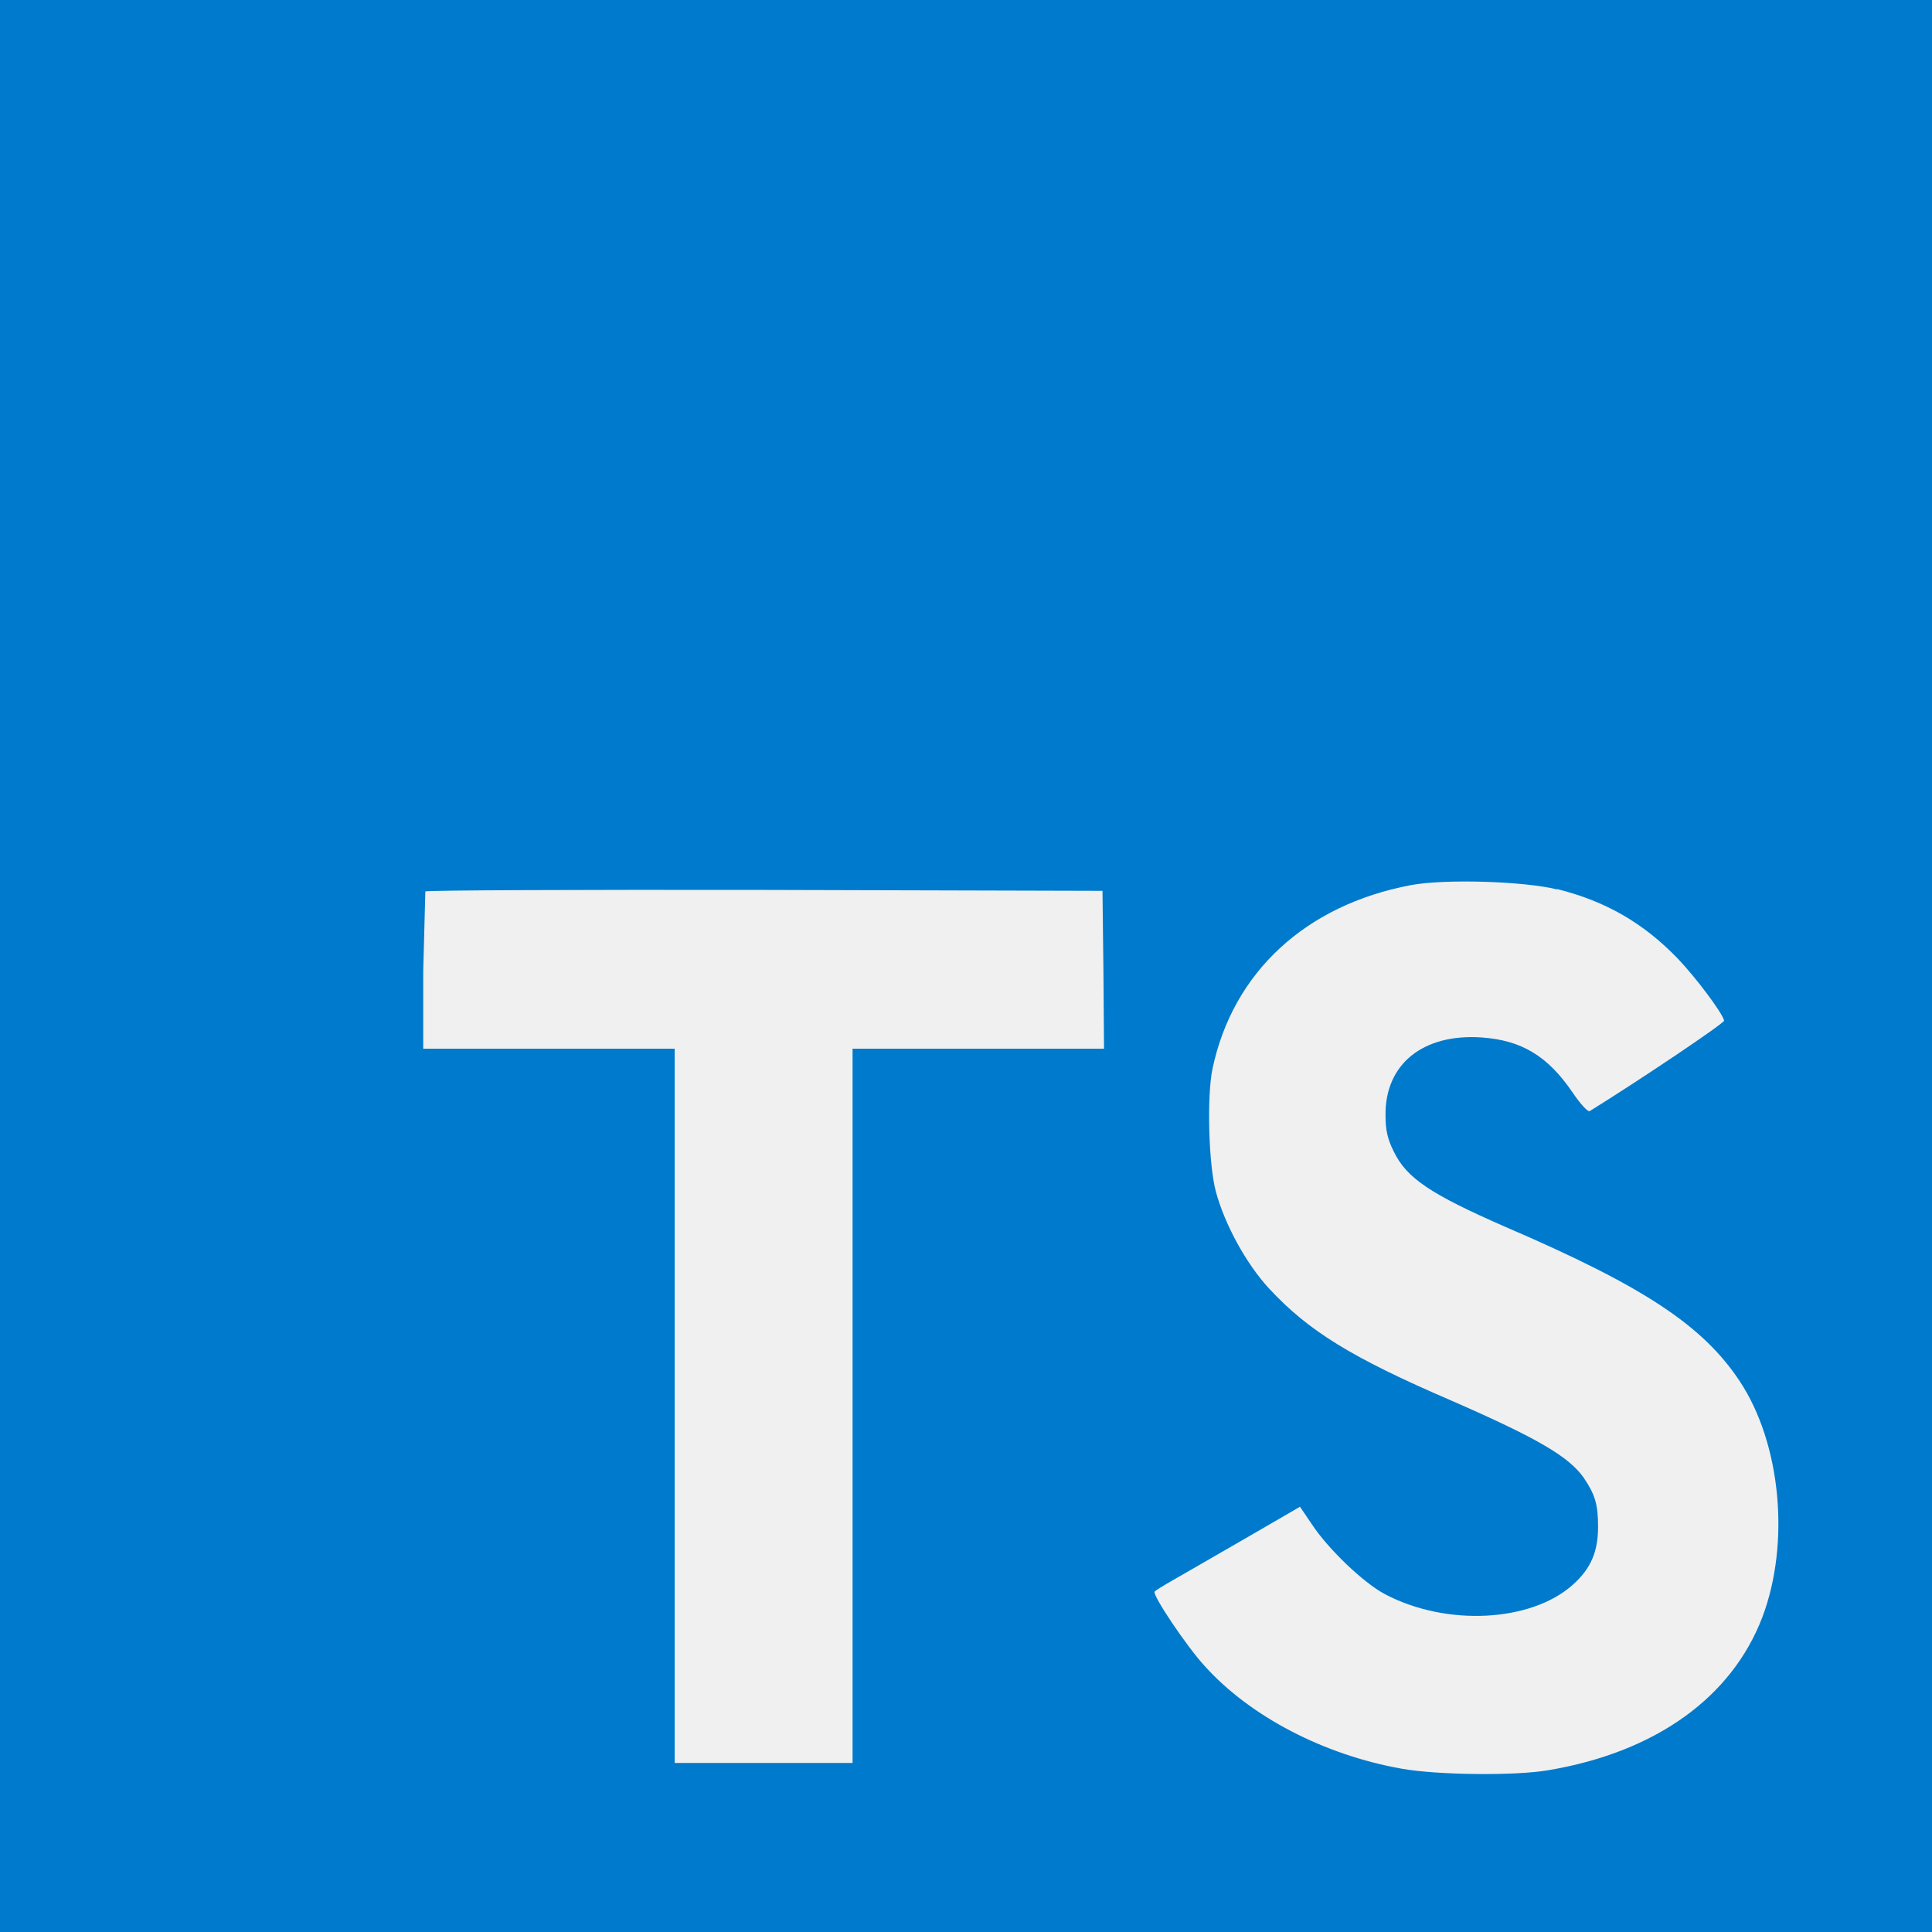
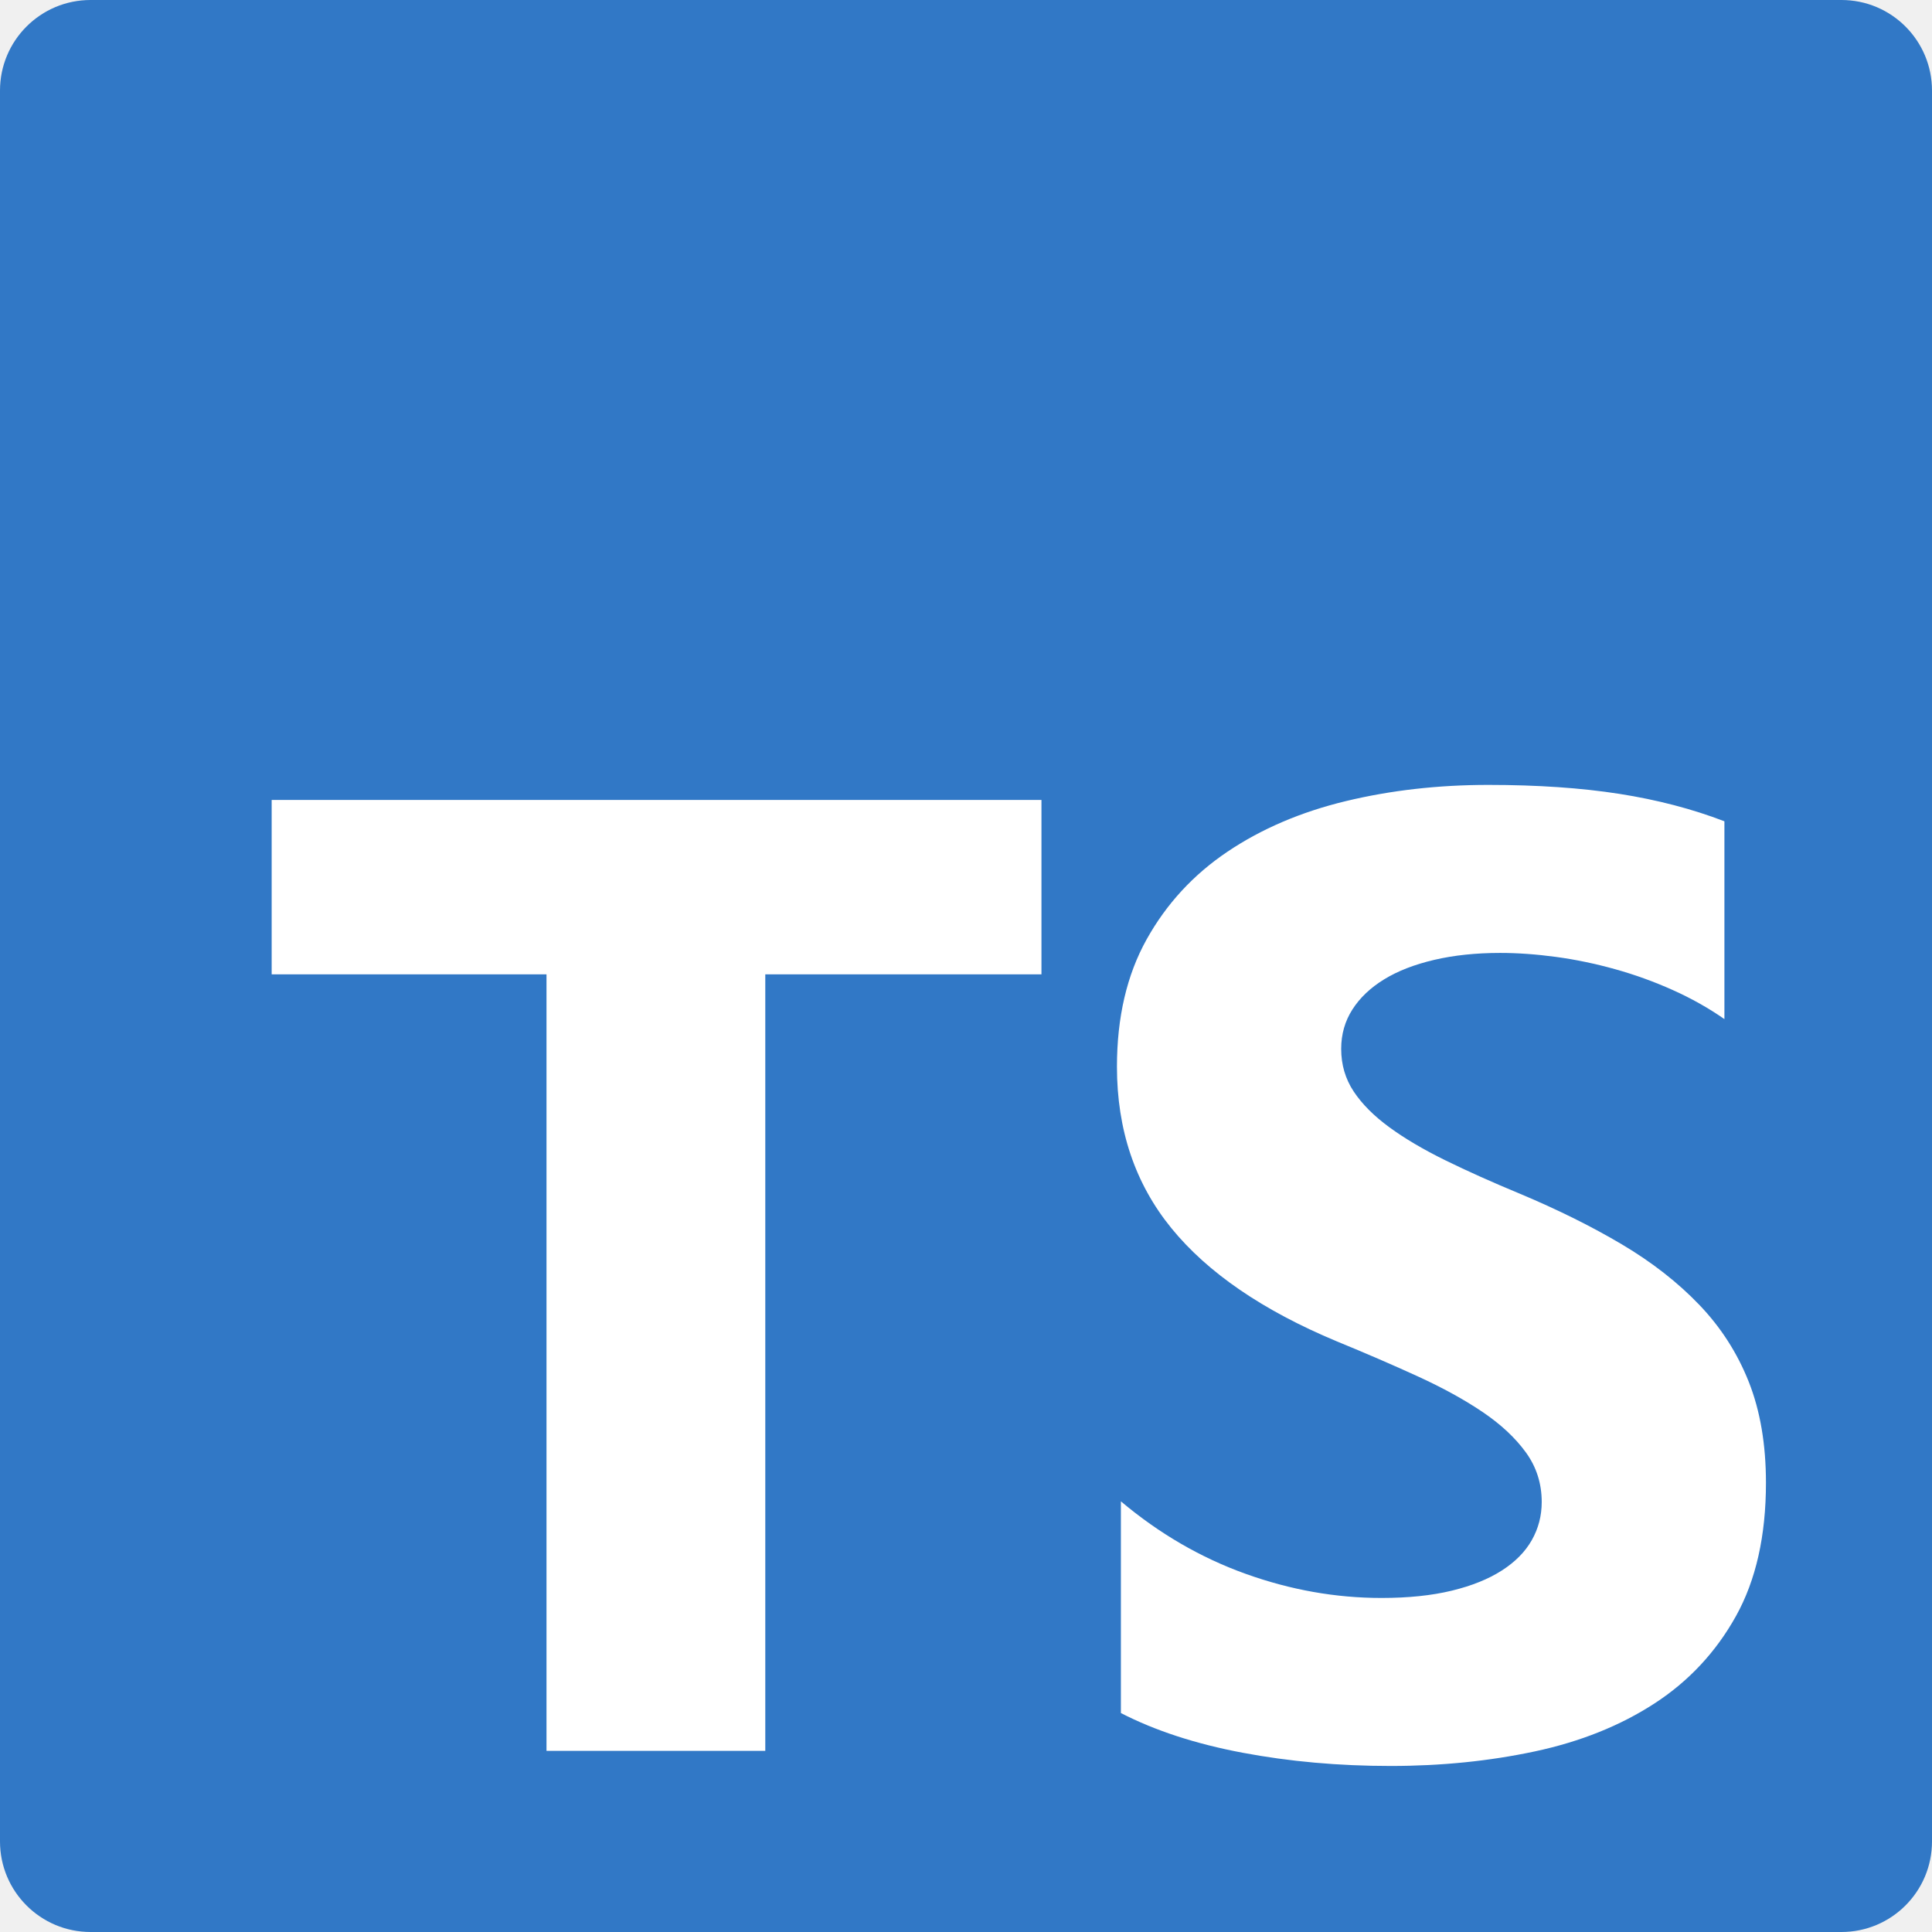
- <svg xmlns="http://www.w3.org/2000/svg" width="64" height="64">
-   <path d="M0 32v32h64.002V-.002H0zm51.577-2.55c1.625.406 2.865 1.128 4.003 2.306.6.63 1.463 1.778 1.534 2.052.02.08-2.763 1.95-4.45 2.997-.06.04-.305-.223-.58-.63-.823-1.2-1.686-1.717-3.007-1.808-1.94-.132-3.2.884-3.18 2.58 0 .498.07.792.274 1.2.427.884 1.22 1.412 3.708 2.5 4.582 1.97 6.542 3.27 7.76 5.12 1.36 2.062 1.666 5.354.742 7.802-1.016 2.662-3.535 4.47-7.08 5.07-1.097.193-3.698.163-4.876-.05-2.57-.457-5.008-1.727-6.512-3.393-.6-.65-1.737-2.347-1.666-2.47.03-.04.295-.203.6-.376l2.377-1.37 1.84-1.067.386.57c.538.823 1.717 1.95 2.428 2.326 2.042 1.077 4.846.924 6.227-.315.6-.538.833-1.097.833-1.92 0-.742-.1-1.067-.477-1.625-.498-.7-1.514-1.3-4.4-2.56-3.302-1.422-4.724-2.306-6.024-3.708-.752-.813-1.463-2.113-1.758-3.2-.244-.904-.305-3.17-.112-4.084.68-3.2 3.088-5.415 6.563-6.075 1.128-.213 3.75-.132 4.856.142zm-15.025 2.67l.02 2.62h-8.33V58.4H22.35V34.74h-8.33v-2.57l.07-2.64c.03-.04 5.1-.06 11.246-.05l11.185.03z" fill="#007acc" />
+ <svg xmlns="http://www.w3.org/2000/svg" fill="none" height="128" viewBox="0 0 128 128" width="128">
+   <rect fill="#3178c6" height="128" rx="6" width="128" />
+   <path clip-rule="evenodd" d="m74.262 99.468v14.026c2.272 1.168 4.96 2.045 8.062 2.629 3.103.585 6.373.877 9.81.877 3.35 0 6.533-.321 9.548-.964 3.016-.643 5.659-1.702 7.932-3.178 2.272-1.476 4.071-3.404 5.397-5.786 1.325-2.381 1.988-5.325 1.988-8.831 0-2.542-.379-4.77-1.136-6.684-.758-1.914-1.85-3.616-3.278-5.106-1.427-1.49-3.139-2.827-5.134-4.01-1.996-1.183-4.246-2.301-6.752-3.353-1.835-.76-3.481-1.498-4.938-2.213-1.457-.716-2.695-1.446-3.714-2.192-1.02-.745-1.806-1.534-2.36-2.367-.553-.833-.83-1.775-.83-2.827 0-.964.248-1.834.743-2.608s1.194-1.439 2.098-1.994c.903-.555 2.01-.986 3.321-1.293 1.311-.307 2.768-.46 4.37-.46 1.166 0 2.396.088 3.693.263 1.296.175 2.6.446 3.911.811 1.311.365 2.585.825 3.824 1.381 1.238.555 2.381 1.198 3.43 1.929v-13.105c-2.127-.818-4.45-1.425-6.97-1.819s-5.411-.592-8.674-.592c-3.321 0-6.467.358-9.439 1.074-2.971.716-5.586 1.834-7.844 3.353-2.258 1.52-4.042 3.455-5.353 5.808-1.311 2.352-1.966 5.165-1.966 8.437 0 4.178 1.202 7.743 3.605 10.694 2.404 2.951 6.052 5.45 10.947 7.495 1.923.789 3.715 1.563 5.375 2.323 1.661.76 3.095 1.549 4.304 2.367s2.163 1.709 2.862 2.674c.7.964 1.049 2.06 1.049 3.287 0 .906-.218 1.746-.655 2.52s-1.1 1.446-1.988 2.016c-.889.57-1.996 1.016-3.321 1.337-1.325.321-2.877.482-4.654.482-3.03 0-6.03-.533-9.002-1.6-2.971-1.066-5.724-2.666-8.259-4.799zm-23.56-34.914h18.297v-11.554h-51v11.554h18.208v51.446h14.495z" fill="#fff" fill-rule="evenodd" />
</svg>
